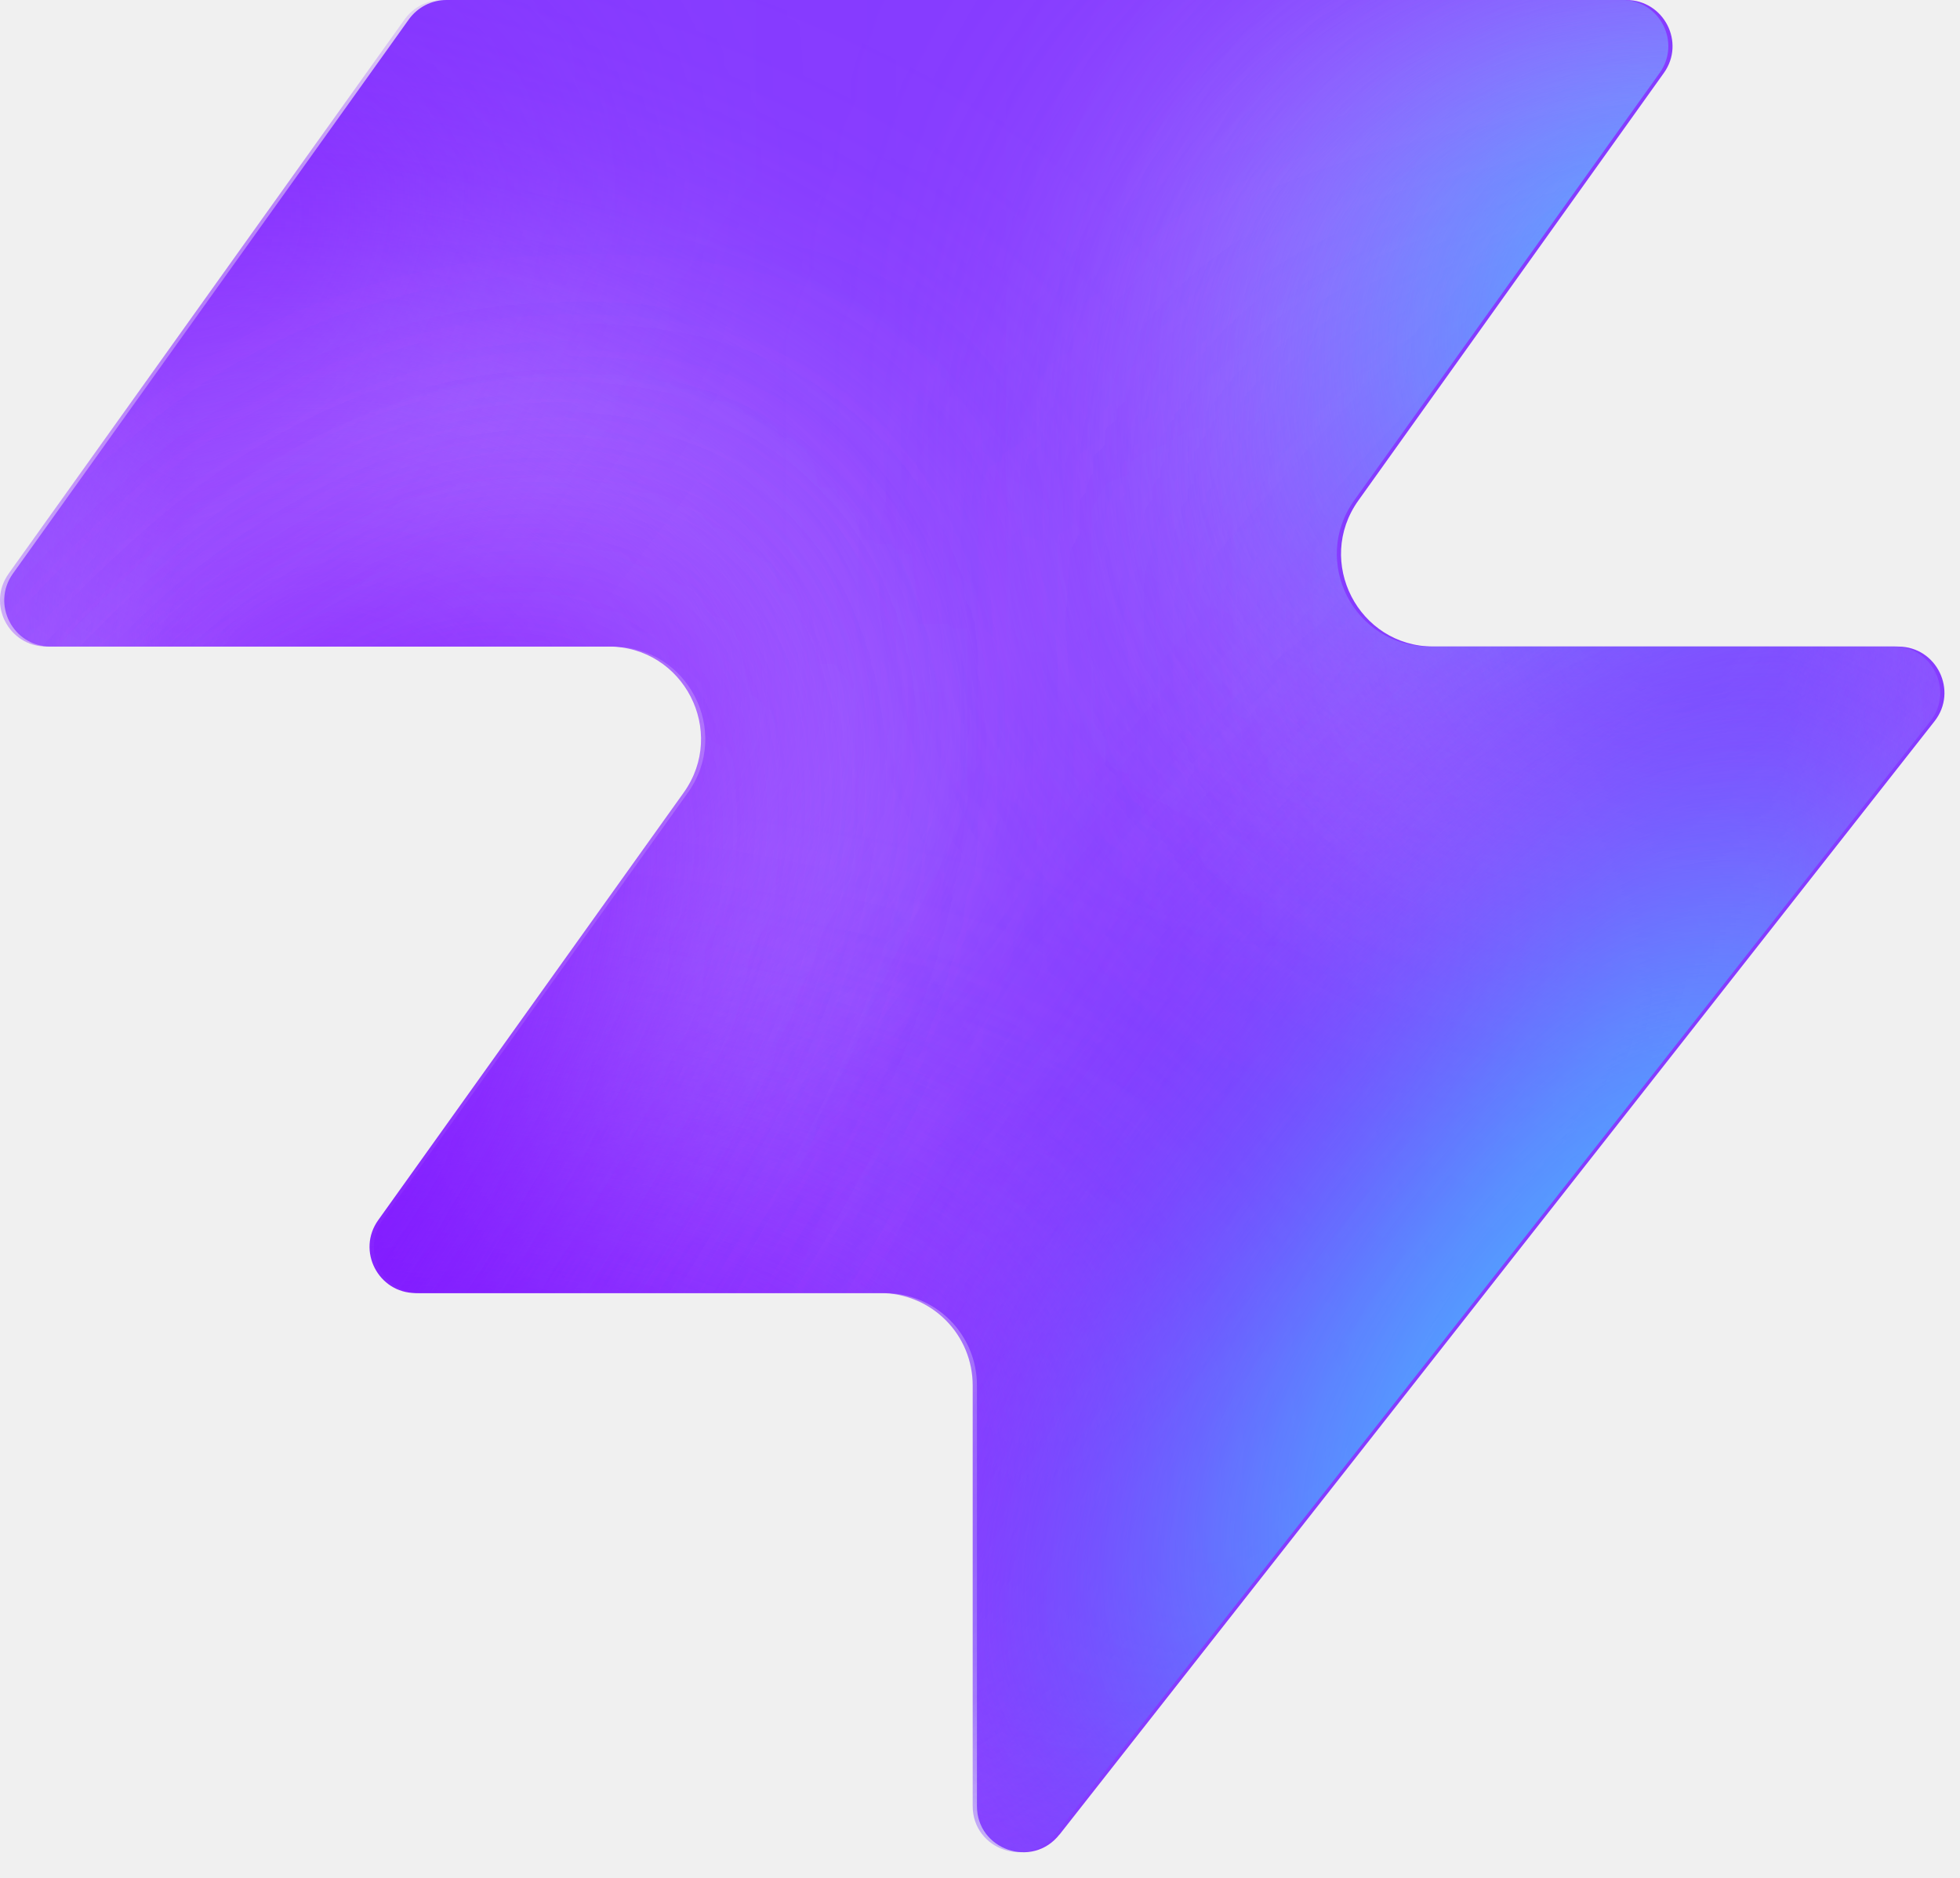
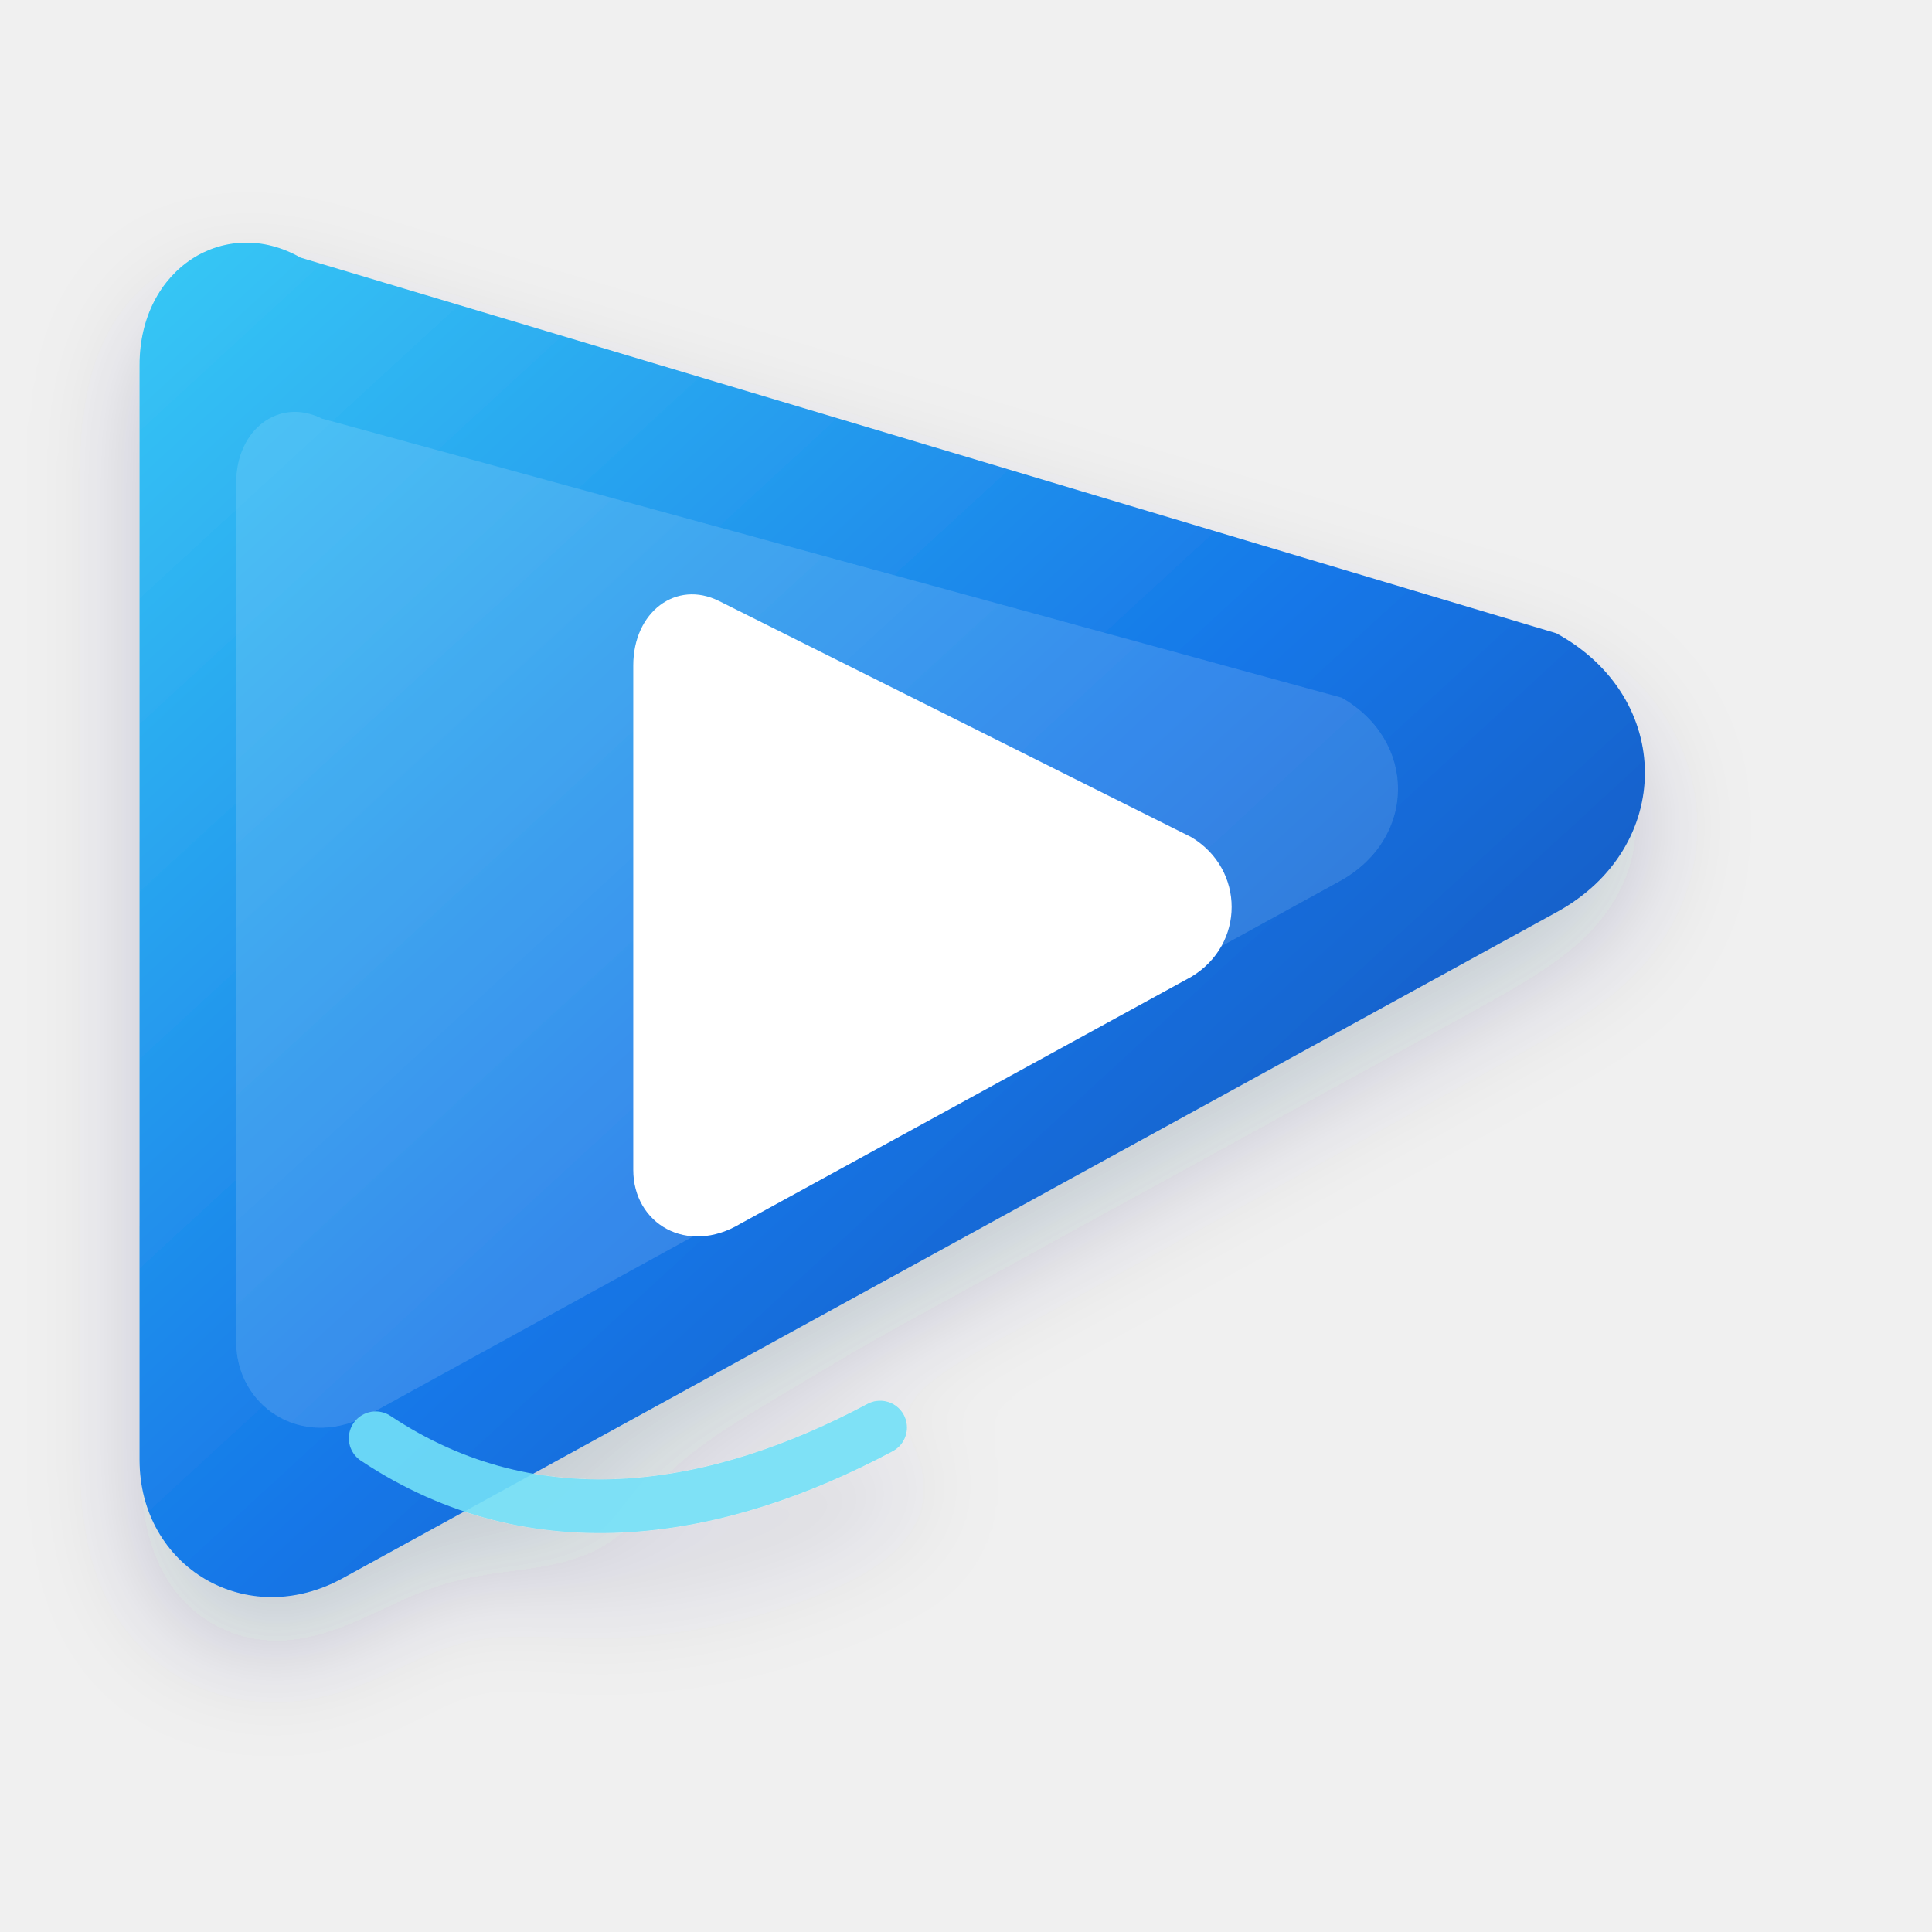
- <svg xmlns="http://www.w3.org/2000/svg" width="48" height="46" fill="none" viewBox="0 0 48 46">
-   <path fill="#863bff" d="M25.946 44.938c-.664.845-2.021.375-2.021-.698V33.937a2.26 2.26 0 0 0-2.262-2.262H10.287c-.92 0-1.456-1.04-.92-1.788l7.48-10.471c1.07-1.497 0-3.578-1.842-3.578H1.237c-.92 0-1.456-1.04-.92-1.788L10.013.474c.214-.297.556-.474.92-.474h28.894c.92 0 1.456 1.04.92 1.788l-7.48 10.471c-1.07 1.498 0 3.579 1.842 3.579h11.377c.943 0 1.473 1.088.89 1.83L25.947 44.94z" style="fill:#863bff;fill:color(display-p3 .525 .23 1);fill-opacity:1" />
-   <mask id="a" width="48" height="46" x="0" y="0" maskUnits="userSpaceOnUse" style="mask-type:alpha">
-     <path fill="#000" d="M25.842 44.938c-.664.844-2.021.375-2.021-.698V33.937a2.26 2.26 0 0 0-2.262-2.262H10.183c-.92 0-1.456-1.04-.92-1.788l7.48-10.471c1.07-1.498 0-3.579-1.842-3.579H1.133c-.92 0-1.456-1.04-.92-1.787L9.91.473c.214-.297.556-.474.92-.474h28.894c.92 0 1.456 1.04.92 1.788l-7.48 10.471c-1.07 1.498 0 3.578 1.842 3.578h11.377c.943 0 1.473 1.088.89 1.832L25.843 44.94z" style="fill:#000;fill-opacity:1" />
-   </mask>
-   <g mask="url(#a)">
-     <g filter="url(#b)">
-       <ellipse cx="5.508" cy="14.704" fill="#ede6ff" rx="5.508" ry="14.704" style="fill:#ede6ff;fill:color(display-p3 .927 .903 1);fill-opacity:1" transform="matrix(.00324 1 1 -.00324 -4.47 31.516)" />
-     </g>
-     <g filter="url(#c)">
-       <ellipse cx="10.399" cy="29.851" fill="#ede6ff" rx="10.399" ry="29.851" style="fill:#ede6ff;fill:color(display-p3 .927 .903 1);fill-opacity:1" transform="matrix(.00324 1 1 -.00324 -39.328 7.883)" />
-     </g>
-     <g filter="url(#d)">
-       <ellipse cx="5.508" cy="30.487" fill="#7e14ff" rx="5.508" ry="30.487" style="fill:#7e14ff;fill:color(display-p3 .492 .077 1);fill-opacity:1" transform="rotate(89.814 -25.913 -14.639)scale(1 -1)" />
-     </g>
-     <g filter="url(#e)">
-       <ellipse cx="5.508" cy="30.599" fill="#7e14ff" rx="5.508" ry="30.599" style="fill:#7e14ff;fill:color(display-p3 .492 .077 1);fill-opacity:1" transform="rotate(89.814 -32.644 -3.334)scale(1 -1)" />
-     </g>
-     <g filter="url(#f)">
-       <ellipse cx="5.508" cy="30.599" fill="#7e14ff" rx="5.508" ry="30.599" style="fill:#7e14ff;fill:color(display-p3 .492 .077 1);fill-opacity:1" transform="matrix(.00324 1 1 -.00324 -34.34 30.47)" />
-     </g>
-     <g filter="url(#g)">
-       <ellipse cx="14.072" cy="22.078" fill="#ede6ff" rx="14.072" ry="22.078" style="fill:#ede6ff;fill:color(display-p3 .927 .903 1);fill-opacity:1" transform="rotate(93.35 24.506 48.493)scale(-1 1)" />
-     </g>
-     <g filter="url(#h)">
-       <ellipse cx="3.47" cy="21.501" fill="#7e14ff" rx="3.47" ry="21.501" style="fill:#7e14ff;fill:color(display-p3 .492 .077 1);fill-opacity:1" transform="rotate(89.009 28.708 47.59)scale(-1 1)" />
-     </g>
-     <g filter="url(#i)">
-       <ellipse cx="3.47" cy="21.501" fill="#7e14ff" rx="3.47" ry="21.501" style="fill:#7e14ff;fill:color(display-p3 .492 .077 1);fill-opacity:1" transform="rotate(89.009 28.708 47.59)scale(-1 1)" />
-     </g>
-     <g filter="url(#j)">
-       <ellipse cx=".387" cy="8.972" fill="#7e14ff" rx="4.407" ry="29.108" style="fill:#7e14ff;fill:color(display-p3 .492 .077 1);fill-opacity:1" transform="rotate(39.51 .387 8.972)" />
-     </g>
-     <g filter="url(#k)">
-       <ellipse cx="47.523" cy="-6.092" fill="#7e14ff" rx="4.407" ry="29.108" style="fill:#7e14ff;fill:color(display-p3 .492 .077 1);fill-opacity:1" transform="rotate(37.892 47.523 -6.092)" />
-     </g>
-     <g filter="url(#l)">
-       <ellipse cx="41.412" cy="6.333" fill="#47bfff" rx="5.971" ry="9.665" style="fill:#47bfff;fill:color(display-p3 .28 .748 1);fill-opacity:1" transform="rotate(37.892 41.412 6.333)" />
-     </g>
-     <g filter="url(#m)">
-       <ellipse cx="-1.879" cy="38.332" fill="#7e14ff" rx="4.407" ry="29.108" style="fill:#7e14ff;fill:color(display-p3 .492 .077 1);fill-opacity:1" transform="rotate(37.892 -1.88 38.332)" />
-     </g>
-     <g filter="url(#n)">
-       <ellipse cx="-1.879" cy="38.332" fill="#7e14ff" rx="4.407" ry="29.108" style="fill:#7e14ff;fill:color(display-p3 .492 .077 1);fill-opacity:1" transform="rotate(37.892 -1.88 38.332)" />
-     </g>
-     <g filter="url(#o)">
-       <ellipse cx="35.651" cy="29.907" fill="#7e14ff" rx="4.407" ry="29.108" style="fill:#7e14ff;fill:color(display-p3 .492 .077 1);fill-opacity:1" transform="rotate(37.892 35.651 29.907)" />
-     </g>
-     <g filter="url(#p)">
-       <ellipse cx="38.418" cy="32.4" fill="#47bfff" rx="5.971" ry="15.297" style="fill:#47bfff;fill:color(display-p3 .28 .748 1);fill-opacity:1" transform="rotate(37.892 38.418 32.4)" />
-     </g>
-   </g>
+ <svg xmlns="http://www.w3.org/2000/svg" width="180" height="180" viewBox="0 0 180 180">
  <defs>
-     <filter id="b" width="60.045" height="41.654" x="-19.77" y="16.149" color-interpolation-filters="sRGB" filterUnits="userSpaceOnUse">
-       <feFlood flood-opacity="0" result="BackgroundImageFix" />
-       <feBlend in="SourceGraphic" in2="BackgroundImageFix" result="shape" />
-       <feGaussianBlur result="effect1_foregroundBlur_2002_17158" stdDeviation="7.659" />
-     </filter>
-     <filter id="c" width="90.34" height="51.437" x="-54.613" y="-7.533" color-interpolation-filters="sRGB" filterUnits="userSpaceOnUse">
-       <feFlood flood-opacity="0" result="BackgroundImageFix" />
-       <feBlend in="SourceGraphic" in2="BackgroundImageFix" result="shape" />
-       <feGaussianBlur result="effect1_foregroundBlur_2002_17158" stdDeviation="7.659" />
-     </filter>
-     <filter id="d" width="79.355" height="29.4" x="-49.64" y="2.03" color-interpolation-filters="sRGB" filterUnits="userSpaceOnUse">
-       <feFlood flood-opacity="0" result="BackgroundImageFix" />
-       <feBlend in="SourceGraphic" in2="BackgroundImageFix" result="shape" />
-       <feGaussianBlur result="effect1_foregroundBlur_2002_17158" stdDeviation="4.596" />
-     </filter>
-     <filter id="e" width="79.579" height="29.4" x="-45.045" y="20.029" color-interpolation-filters="sRGB" filterUnits="userSpaceOnUse">
-       <feFlood flood-opacity="0" result="BackgroundImageFix" />
-       <feBlend in="SourceGraphic" in2="BackgroundImageFix" result="shape" />
-       <feGaussianBlur result="effect1_foregroundBlur_2002_17158" stdDeviation="4.596" />
-     </filter>
-     <filter id="f" width="79.579" height="29.4" x="-43.513" y="21.178" color-interpolation-filters="sRGB" filterUnits="userSpaceOnUse">
-       <feFlood flood-opacity="0" result="BackgroundImageFix" />
-       <feBlend in="SourceGraphic" in2="BackgroundImageFix" result="shape" />
-       <feGaussianBlur result="effect1_foregroundBlur_2002_17158" stdDeviation="4.596" />
-     </filter>
-     <filter id="g" width="74.749" height="58.852" x="15.756" y="-17.901" color-interpolation-filters="sRGB" filterUnits="userSpaceOnUse">
-       <feFlood flood-opacity="0" result="BackgroundImageFix" />
-       <feBlend in="SourceGraphic" in2="BackgroundImageFix" result="shape" />
-       <feGaussianBlur result="effect1_foregroundBlur_2002_17158" stdDeviation="7.659" />
-     </filter>
-     <filter id="h" width="61.377" height="25.362" x="23.548" y="2.284" color-interpolation-filters="sRGB" filterUnits="userSpaceOnUse">
-       <feFlood flood-opacity="0" result="BackgroundImageFix" />
-       <feBlend in="SourceGraphic" in2="BackgroundImageFix" result="shape" />
-       <feGaussianBlur result="effect1_foregroundBlur_2002_17158" stdDeviation="4.596" />
-     </filter>
-     <filter id="i" width="61.377" height="25.362" x="23.548" y="2.284" color-interpolation-filters="sRGB" filterUnits="userSpaceOnUse">
-       <feFlood flood-opacity="0" result="BackgroundImageFix" />
-       <feBlend in="SourceGraphic" in2="BackgroundImageFix" result="shape" />
-       <feGaussianBlur result="effect1_foregroundBlur_2002_17158" stdDeviation="4.596" />
-     </filter>
-     <filter id="j" width="56.045" height="63.649" x="-27.636" y="-22.853" color-interpolation-filters="sRGB" filterUnits="userSpaceOnUse">
-       <feFlood flood-opacity="0" result="BackgroundImageFix" />
-       <feBlend in="SourceGraphic" in2="BackgroundImageFix" result="shape" />
-       <feGaussianBlur result="effect1_foregroundBlur_2002_17158" stdDeviation="4.596" />
-     </filter>
-     <filter id="k" width="54.814" height="64.646" x="20.116" y="-38.415" color-interpolation-filters="sRGB" filterUnits="userSpaceOnUse">
-       <feFlood flood-opacity="0" result="BackgroundImageFix" />
-       <feBlend in="SourceGraphic" in2="BackgroundImageFix" result="shape" />
-       <feGaussianBlur result="effect1_foregroundBlur_2002_17158" stdDeviation="4.596" />
-     </filter>
-     <filter id="l" width="33.541" height="35.313" x="24.641" y="-11.323" color-interpolation-filters="sRGB" filterUnits="userSpaceOnUse">
-       <feFlood flood-opacity="0" result="BackgroundImageFix" />
-       <feBlend in="SourceGraphic" in2="BackgroundImageFix" result="shape" />
-       <feGaussianBlur result="effect1_foregroundBlur_2002_17158" stdDeviation="4.596" />
-     </filter>
-     <filter id="m" width="54.814" height="64.646" x="-29.286" y="6.009" color-interpolation-filters="sRGB" filterUnits="userSpaceOnUse">
-       <feFlood flood-opacity="0" result="BackgroundImageFix" />
-       <feBlend in="SourceGraphic" in2="BackgroundImageFix" result="shape" />
-       <feGaussianBlur result="effect1_foregroundBlur_2002_17158" stdDeviation="4.596" />
-     </filter>
-     <filter id="n" width="54.814" height="64.646" x="-29.286" y="6.009" color-interpolation-filters="sRGB" filterUnits="userSpaceOnUse">
-       <feFlood flood-opacity="0" result="BackgroundImageFix" />
-       <feBlend in="SourceGraphic" in2="BackgroundImageFix" result="shape" />
-       <feGaussianBlur result="effect1_foregroundBlur_2002_17158" stdDeviation="4.596" />
-     </filter>
-     <filter id="o" width="54.814" height="64.646" x="8.244" y="-2.416" color-interpolation-filters="sRGB" filterUnits="userSpaceOnUse">
-       <feFlood flood-opacity="0" result="BackgroundImageFix" />
-       <feBlend in="SourceGraphic" in2="BackgroundImageFix" result="shape" />
-       <feGaussianBlur result="effect1_foregroundBlur_2002_17158" stdDeviation="4.596" />
-     </filter>
-     <filter id="p" width="39.409" height="43.623" x="18.713" y="10.588" color-interpolation-filters="sRGB" filterUnits="userSpaceOnUse">
-       <feFlood flood-opacity="0" result="BackgroundImageFix" />
-       <feBlend in="SourceGraphic" in2="BackgroundImageFix" result="shape" />
-       <feGaussianBlur result="effect1_foregroundBlur_2002_17158" stdDeviation="4.596" />
+     <linearGradient id="mark" x1="0" y1="0" x2="1" y2="1">
+       <stop offset="0%" stop-color="#38C9F5" />
+       <stop offset="52%" stop-color="#1677E8" />
+       <stop offset="100%" stop-color="#1244A4" />
+     </linearGradient>
+     <filter id="shadow" x="-30%" y="-30%" width="160%" height="160%">
+       <feDropShadow dx="0" dy="5" stdDeviation="5" flood-color="#0B2B55" flood-opacity=".18" />
    </filter>
  </defs>
+   <g transform="translate(8 8)" filter="url(#shadow)">
+     <path d="M20 16 C13 12 5 17 5 26 L5 128 C5 138 15 144 24 139 L137 77 C148 71 148 57 137 51 Z" fill="url(#mark)" />
+     <path d="M22 31 C18 29 14 32 14 37 L14 117 C14 123 20 127 26 124 L117 74 C124 70 124 61 117 57 Z" fill="#FFFFFF" opacity=".13" />
+     <path d="M59 48 C55 46 51 49 51 54 L51 101 C51 106 56 109 61 106 L103 83 C108 80 108 73 103 70 Z" fill="#FFFFFF" />
+     <path d="M27 126 C42 136 59 133 74 125" fill="none" stroke="#72E0F7" stroke-width="5" stroke-linecap="round" opacity=".9" />
+   </g>
</svg>
